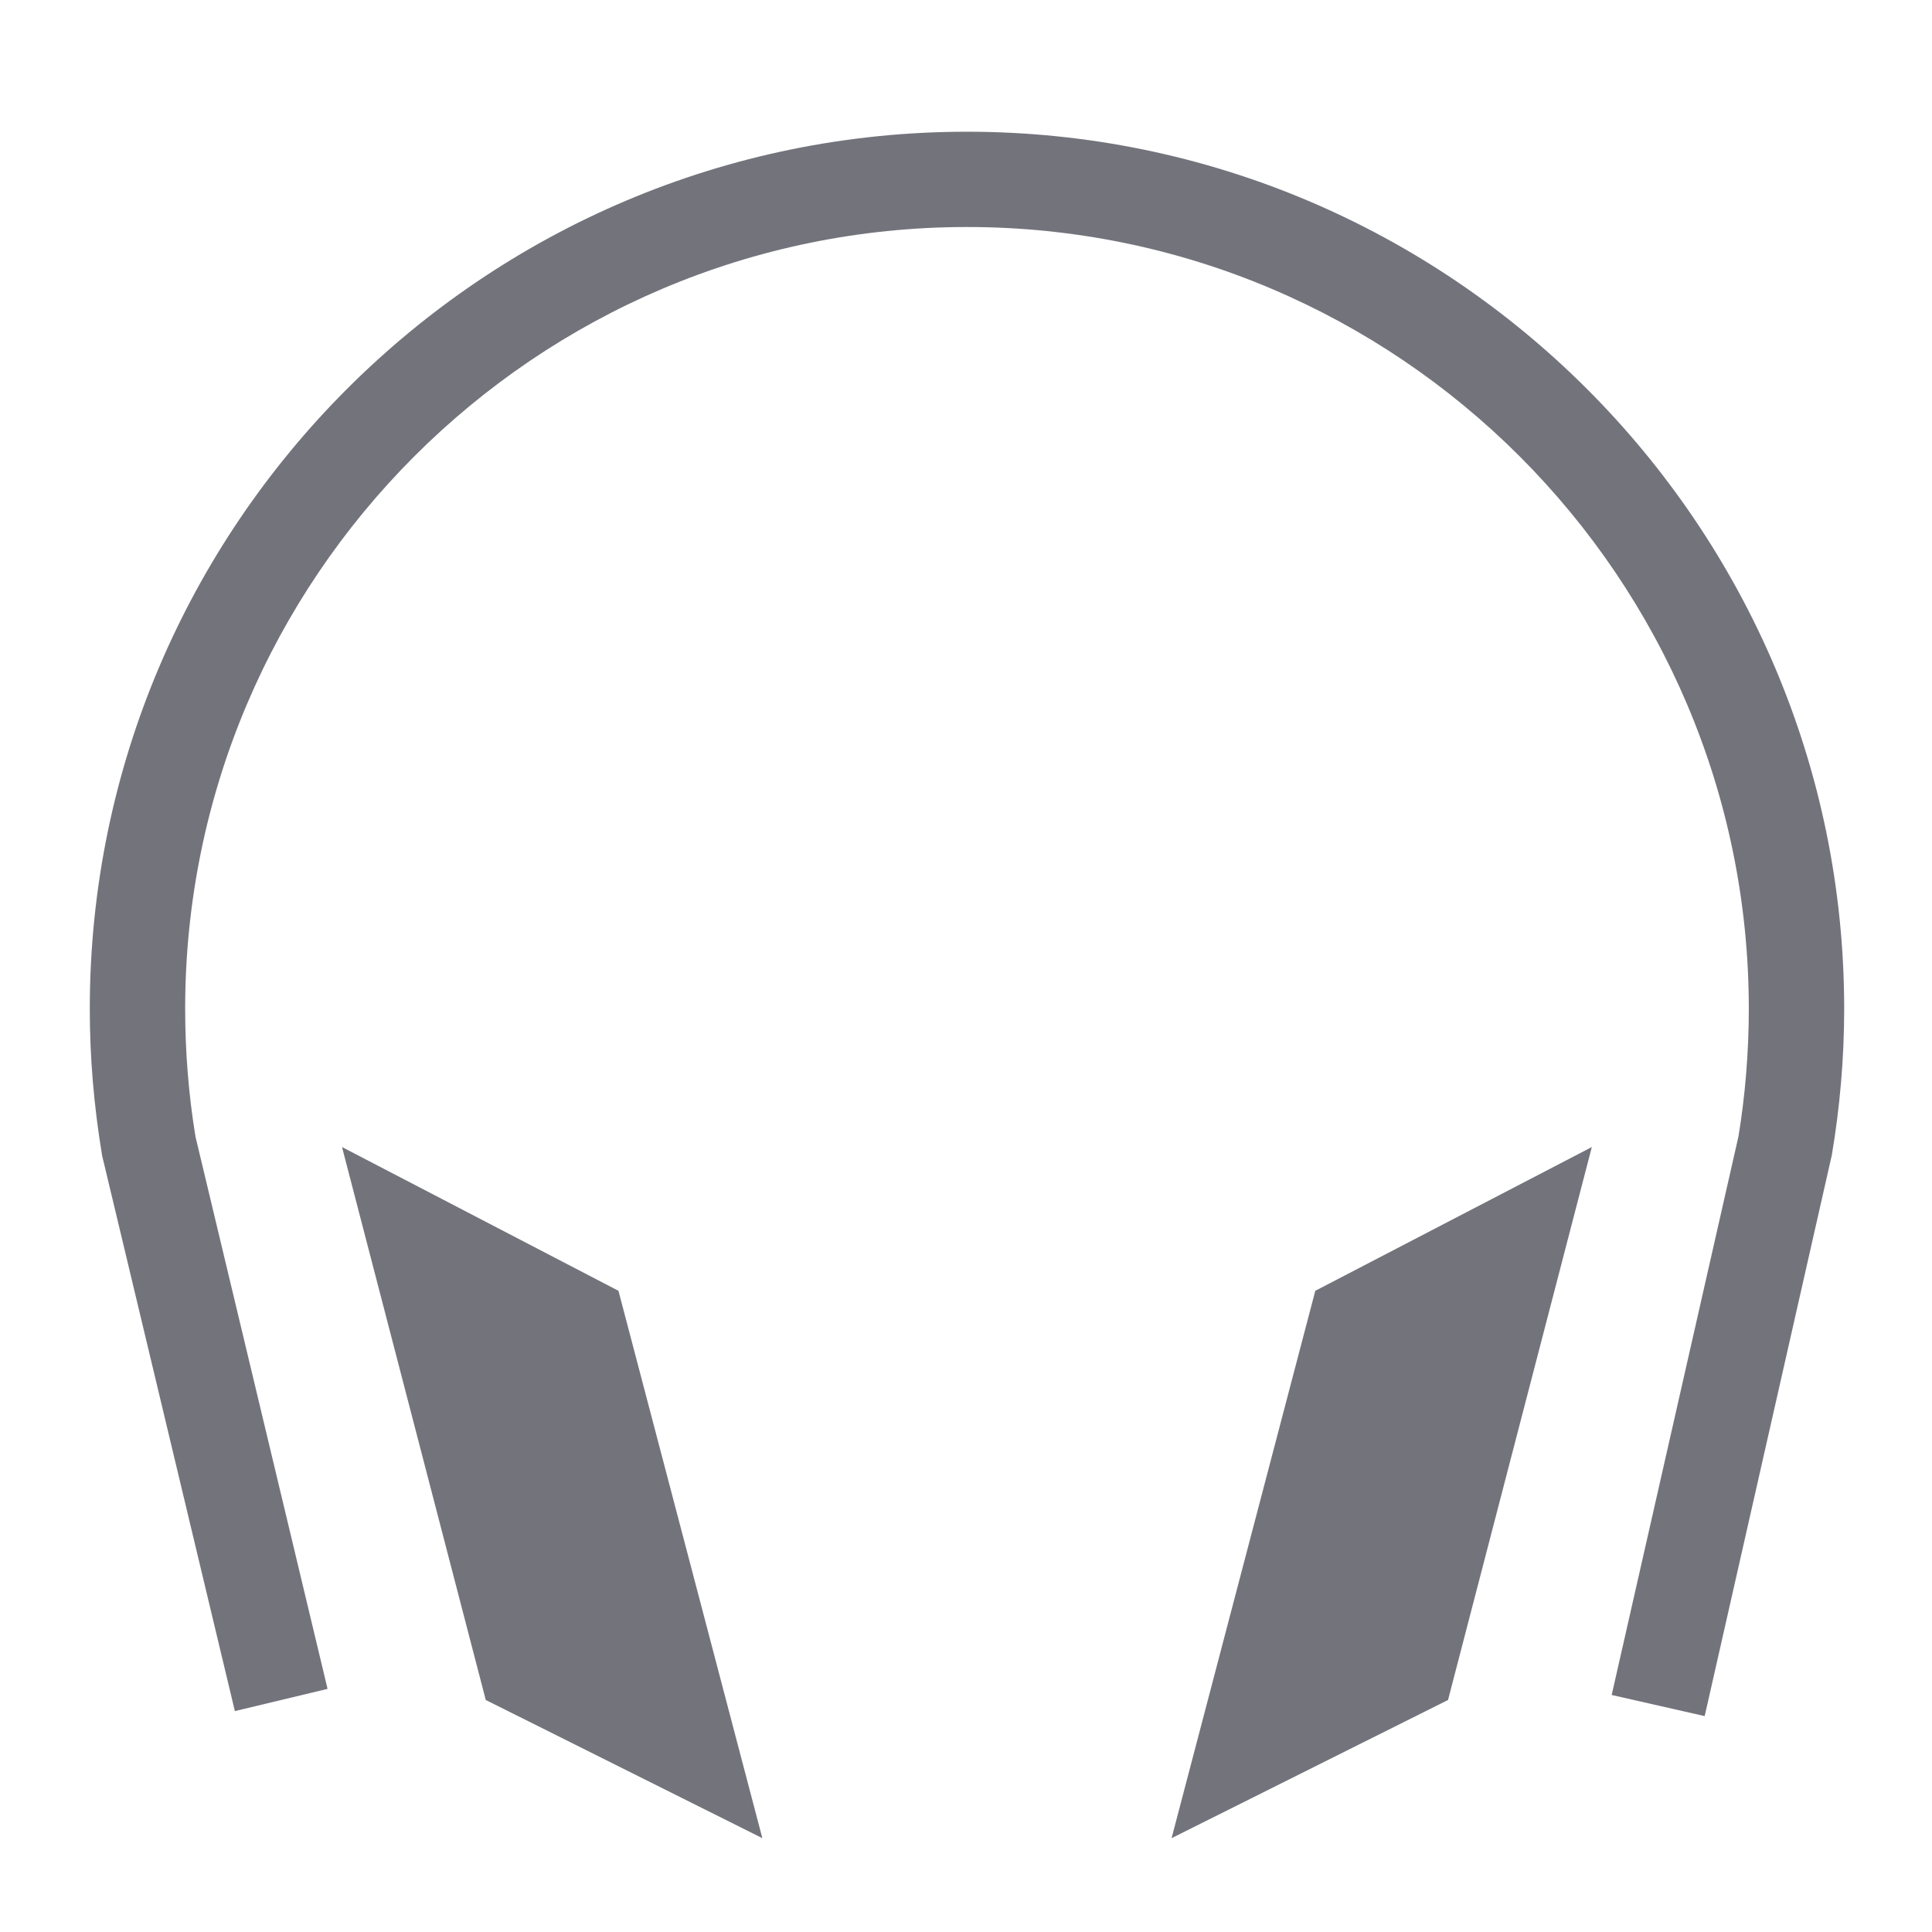
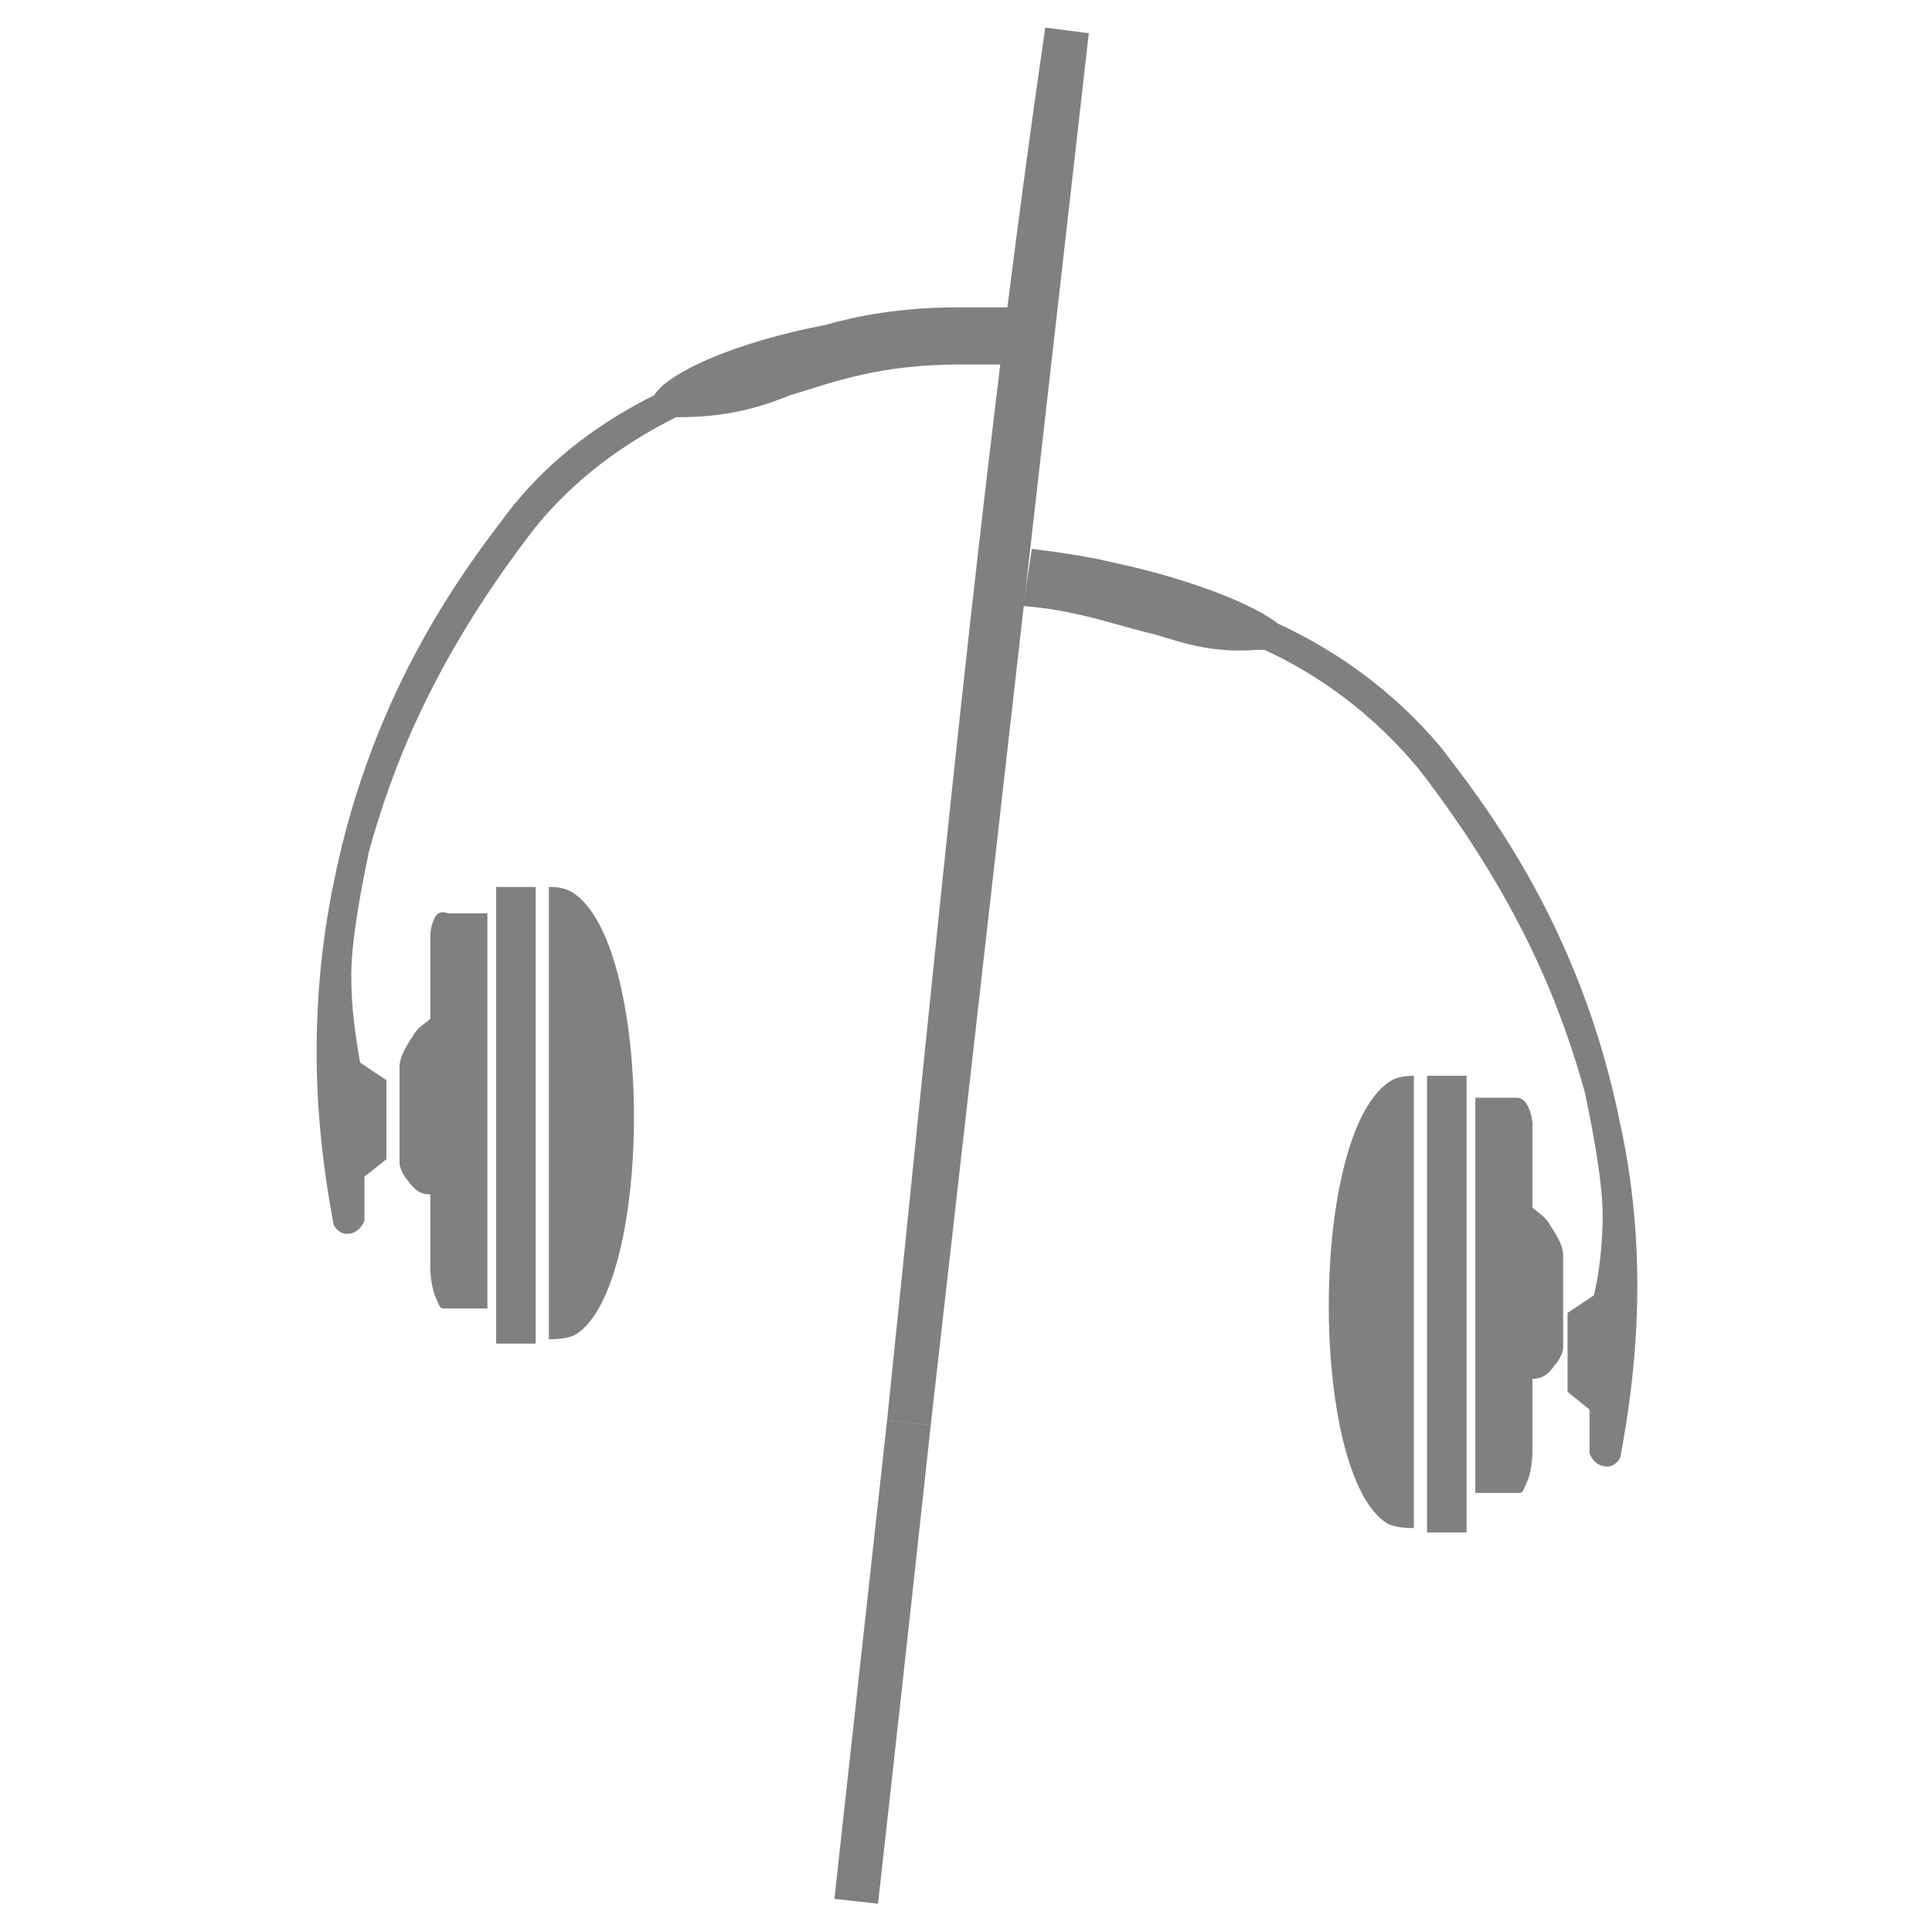
- <svg xmlns="http://www.w3.org/2000/svg" version="1.1" id="鍥惧眰_1" x="0px" y="0px" width="44px" height="44px" viewBox="0 0 44 44" enable-background="new 0 0 44 44" xml:space="preserve">
-   <defs>
-     <style type="text/css" />
-   </defs>
-   <g stroke="none" fill="#000000" stroke-width="1px">
-     <g stroke="none" fill="#000000" stroke-width="1px">
-       <path fill="#73737c" d="M38.823,39.083l-2.118-0.481l2.887-12.719c0.151-0.913,0.236-1.912,0.236-2.908    c0-9.818-7.987-17.805-17.806-17.805S4.217,13.157,4.217,22.975c0,0.974,0.078,1.956,0.236,2.916L7.46,38.463l-2.111,0.506    l-3.023-12.65c-0.191-1.149-0.281-2.25-0.281-3.343C2.045,11.96,11.008,3,22.022,3S42,11.96,42,22.975    c0,1.119-0.097,2.239-0.281,3.329L38.823,39.083z" stroke="none" stroke-width="1px" />
-       <polygon fill="#73737c" points="7.789,26.123 11.063,38.716 17.362,41.863 14.085,29.397   " stroke="none" stroke-width="1px" />
-       <polygon fill="#73737c" points="36.253,26.123 32.978,38.716 26.682,41.863 29.955,29.397   " stroke="none" stroke-width="1px" />
-     </g>
-   </g>
+ <svg xmlns="http://www.w3.org/2000/svg" version="1.1" id="Слой_2" x="0px" y="0px" viewBox="0 0 44 44" style="enable-background:new 0 0 44 44;" xml:space="preserve">
+   <style type="text/css">
+ 	.st0{fill:#808080;}
+ 	.st1{fill:#666666;stroke:#808080;stroke-miterlimit:10;}
+ </style>
+   <path class="st0" d="M22.4,7c0,0-0.1,0-0.3,0c-0.2,0-0.3,0-0.3,0c-1.3,0-2.3,0.2-3,0.4c-2.1,0.4-3.6,1.1-3.9,1.6  c-1.2,0.6-2.3,1.4-3.2,2.5c-1,1.3-3.2,4.1-4.1,8.6c-0.7,3.4-0.3,6.2,0,7.8c0,0,0.1,0.2,0.3,0.2c0.3,0,0.4-0.3,0.4-0.3v-1l0.5-0.4  v-1.8l-0.6-0.4C8.1,23.6,8,23,8,22.2c0-0.9,0.3-2.3,0.4-2.8c0.5-1.8,1.4-4.3,3.8-7.4c0.9-1.1,2-1.9,3.2-2.5c0,0,0,0,0.1,0  c1.2,0,2-0.3,2.5-0.5c1-0.3,2-0.7,3.9-0.7c0.1,0,0.1,0,0.2,0c0.1,0,0.1,0,0.2,0c0.4,0,0.8,0,1.1,0L23.6,7C23.2,7,22.8,7,22.4,7z   M20.9,8.2L20.9,8.2C21,8.2,21,8.2,20.9,8.2L20.9,8.2z M22.1,8.2L22.1,8.2C22.1,8.2,22.1,8.2,22.1,8.2L22.1,8.2z M22.3,8.2L22.3,8.2  C22.2,8.2,22.3,8.2,22.3,8.2L22.3,8.2z" />
+   <path class="st0" d="M36.9,33.2c0,0-0.1,0.2-0.3,0.2c-0.3,0-0.4-0.3-0.4-0.3v-1l-0.5-0.4v-1.8l0.6-0.4c0.1-0.4,0.2-1.1,0.2-1.8  c0-0.9-0.3-2.3-0.4-2.8c-0.5-1.8-1.4-4.3-3.8-7.4c-1-1.2-2.2-2.1-3.5-2.7c-0.1,0-0.1,0-0.2,0c-1.2,0.1-2-0.3-2.5-0.4  c-0.8-0.2-1.6-0.5-2.8-0.6l0.2-1.3c0.8,0.1,1.4,0.2,1.8,0.3c1.9,0.4,3.3,1,3.8,1.4c1.3,0.6,2.6,1.5,3.7,2.8c1,1.3,3.2,4.1,4.1,8.6  C37.6,28.8,37.2,31.6,36.9,33.2z" />
+   <path class="st0" d="M9.1,24.3c0-0.2,0.1-0.4,0.3-0.7c0.1-0.2,0.3-0.3,0.4-0.4c0-0.6,0-1.3,0-1.9c0,0,0-0.2,0.1-0.4  c0.1-0.2,0.3-0.1,0.3-0.1c0.3,0,0.6,0,0.9,0v9h-1c-0.1,0-0.1-0.1-0.2-0.3c-0.1-0.3-0.1-0.6-0.1-0.7c0-0.5,0-1.1,0-1.6  c-0.1,0-0.3,0-0.5-0.3c-0.1-0.1-0.2-0.3-0.2-0.4C9.1,25.8,9.1,25,9.1,24.3z" />
+   <path class="st0" d="M12.5,20.2c0.1,0,0.3,0,0.5,0.1c1.9,1.1,1.9,9,0.1,10.1c-0.2,0.1-0.5,0.1-0.6,0.1  C12.5,27.1,12.5,23.7,12.5,20.2z" />
+   <rect x="11.3" y="20.2" class="st0" width="0.9" height="10.4" />
+   <path class="st0" d="M35.6,28.6c0-0.2-0.1-0.4-0.3-0.7c-0.1-0.2-0.3-0.3-0.4-0.4c0-0.6,0-1.3,0-1.9c0,0,0-0.2-0.1-0.4  C34.7,25,34.6,25,34.5,25c-0.3,0-0.6,0-0.9,0v9h1c0.1,0,0.1-0.1,0.2-0.3c0.1-0.3,0.1-0.6,0.1-0.7c0-0.5,0-1.1,0-1.6  c0.1,0,0.3,0,0.5-0.3c0.1-0.1,0.2-0.3,0.2-0.4C35.6,30,35.6,29.3,35.6,28.6z" />
+   <path class="st0" d="M32.2,24.5c-0.1,0-0.3,0-0.5,0.1c-1.9,1.1-1.9,9-0.1,10.1c0.2,0.1,0.5,0.1,0.6,0.1  C32.2,31.4,32.2,27.9,32.2,24.5z" />
+   <rect x="32.5" y="24.5" class="st0" width="0.9" height="10.4" />
+   <path class="st1" d="M24.3,0.7c-1.5,10.3-2.5,21.1-3.6,31.7L24.3,0.7C24.3,0.7,24.3,0.7,24.3,0.7z" />
+   <path class="st1" d="M20.7,32.4l-1.2,10.9C19.9,39.7,20.3,36.1,20.7,32.4z" />
</svg>
